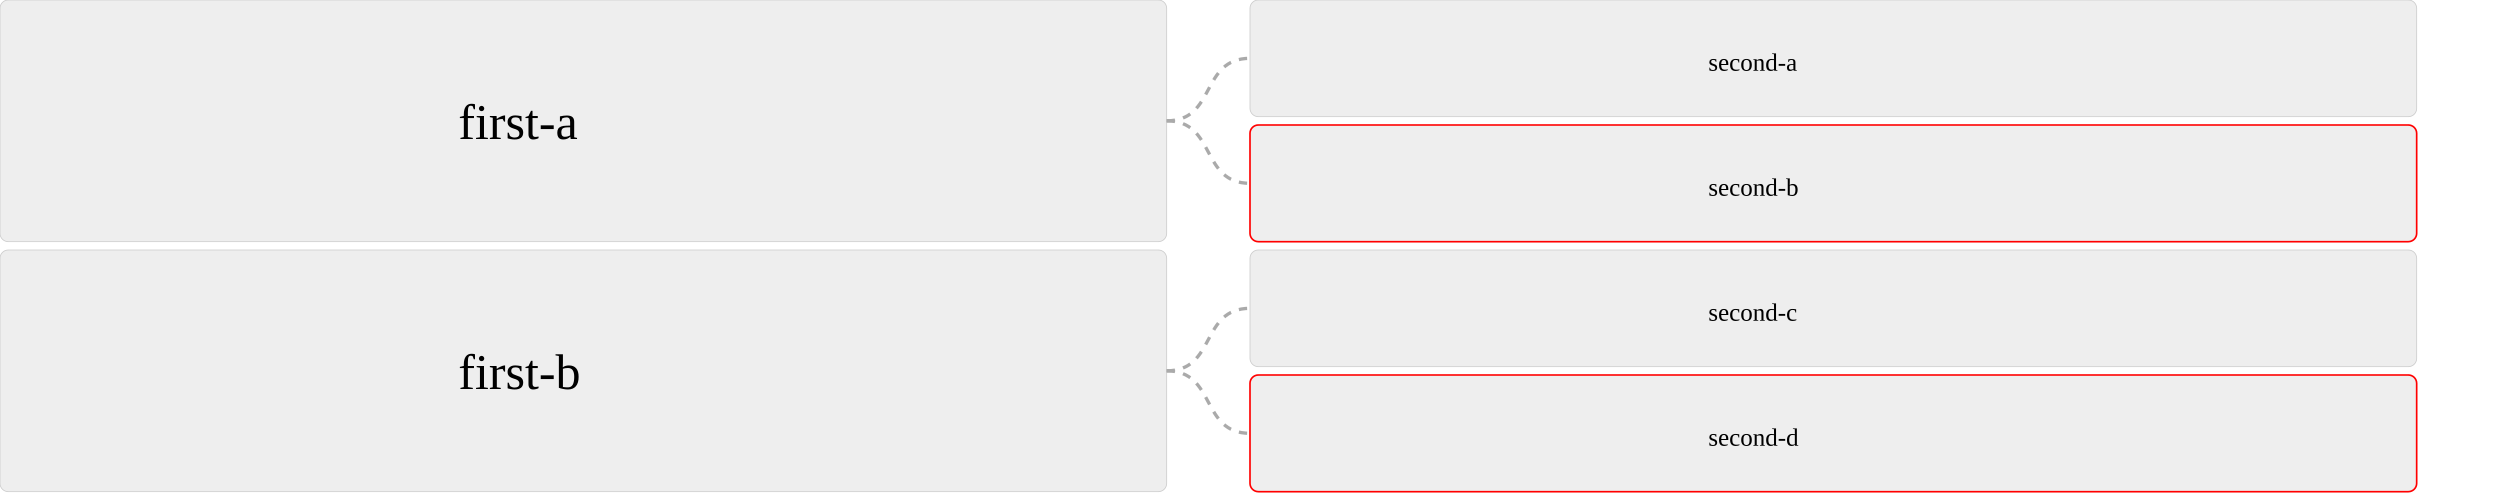
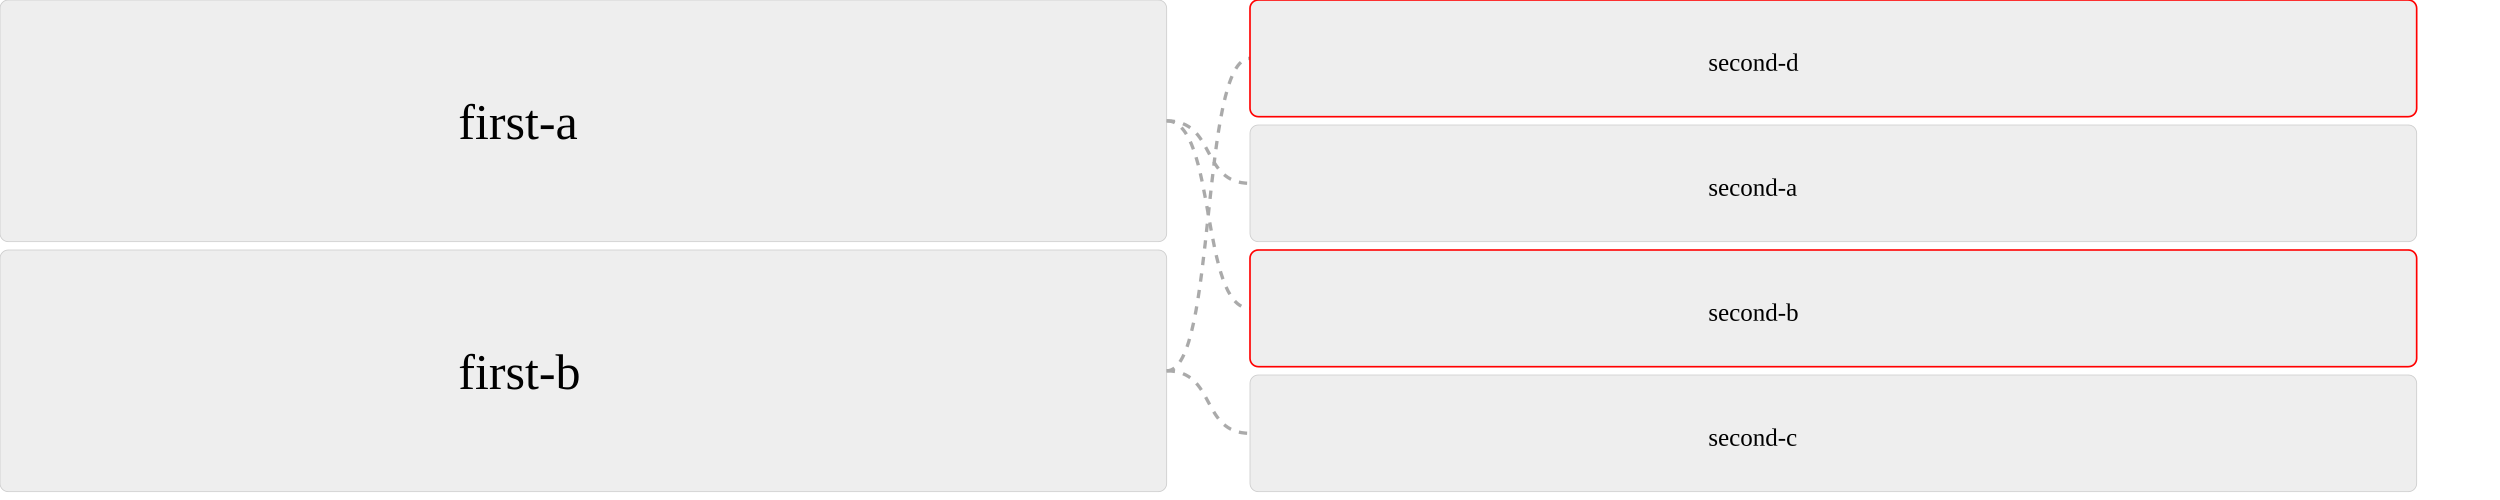
<svg xmlns="http://www.w3.org/2000/svg" width="3000.00" height="600.00">
-   <rect x="1500.00" y="300.00" width="1400.00" height="140.00" rx="10.00" ry="10.00" fill="#eee" stroke="#ccc" />
-   <text x="2050.00" y="378.00" font-size="30" dominant-baseline="middle">second-c</text>
-   <rect x="1500.00" y="450.00" width="1400.00" height="140.00" rx="10.00" ry="10.00" fill="#eee" stroke="#ff0000" stroke-width="2" />
-   <text x="2050.00" y="528.00" font-size="30" dominant-baseline="middle">second-d</text>
  <rect x="0.00" y="0.00" width="1400.00" height="290.00" rx="10.00" ry="10.00" fill="#eee" stroke="#ccc" />
  <text x="550.00" y="153.00" font-size="60" dominant-baseline="middle">first-a</text>
-   <path d="M 1400 145 C 1460 145 1440 70 1500 70" fill="none" stroke="#aaa" stroke-width="4" stroke-dasharray="10" />
  <path d="M 1400 145 C 1460 145 1440 220 1500 220" fill="none" stroke="#aaa" stroke-width="4" stroke-dasharray="10" />
+   <path d="M 1400 145 C 1460 145 1440 370 1500 370" fill="none" stroke="#aaa" stroke-width="4" stroke-dasharray="10" />
  <rect x="0.00" y="300.00" width="1400.00" height="290.00" rx="10.00" ry="10.00" fill="#eee" stroke="#ccc" />
  <text x="550.00" y="453.00" font-size="60" dominant-baseline="middle">first-b</text>
-   <path d="M 1400 445 C 1460 445 1440 370 1500 370" fill="none" stroke="#aaa" stroke-width="4" stroke-dasharray="10" />
  <path d="M 1400 445 C 1460 445 1440 520 1500 520" fill="none" stroke="#aaa" stroke-width="4" stroke-dasharray="10" />
-   <rect x="1500.00" y="0.00" width="1400.00" height="140.00" rx="10.00" ry="10.00" fill="#eee" stroke="#ccc" />
-   <text x="2050.00" y="78.00" font-size="30" dominant-baseline="middle">second-a</text>
-   <rect x="1500.00" y="150.00" width="1400.00" height="140.00" rx="10.00" ry="10.00" fill="#eee" stroke="#ff0000" stroke-width="2" />
-   <text x="2050.00" y="228.00" font-size="30" dominant-baseline="middle">second-b</text>
+   <path d="M 1400 445 C 1460 445 1440 70 1500 70" fill="none" stroke="#aaa" stroke-width="4" stroke-dasharray="10" />
+   <rect x="1500.00" y="150.00" width="1400.00" height="140.00" rx="10.00" ry="10.00" fill="#eee" stroke="#ccc" />
+   <text x="2050.00" y="228.00" font-size="30" dominant-baseline="middle">second-a</text>
+   <rect x="1500.00" y="300.00" width="1400.00" height="140.00" rx="10.00" ry="10.00" fill="#eee" stroke="#ff0000" stroke-width="2" />
+   <text x="2050.00" y="378.00" font-size="30" dominant-baseline="middle">second-b</text>
+   <rect x="1500.00" y="450.00" width="1400.00" height="140.00" rx="10.00" ry="10.00" fill="#eee" stroke="#ccc" />
+   <text x="2050.00" y="528.00" font-size="30" dominant-baseline="middle">second-c</text>
+   <rect x="1500.00" y="0.00" width="1400.00" height="140.00" rx="10.00" ry="10.00" fill="#eee" stroke="#ff0000" stroke-width="2" />
+   <text x="2050.00" y="78.00" font-size="30" dominant-baseline="middle">second-d</text>
</svg>
